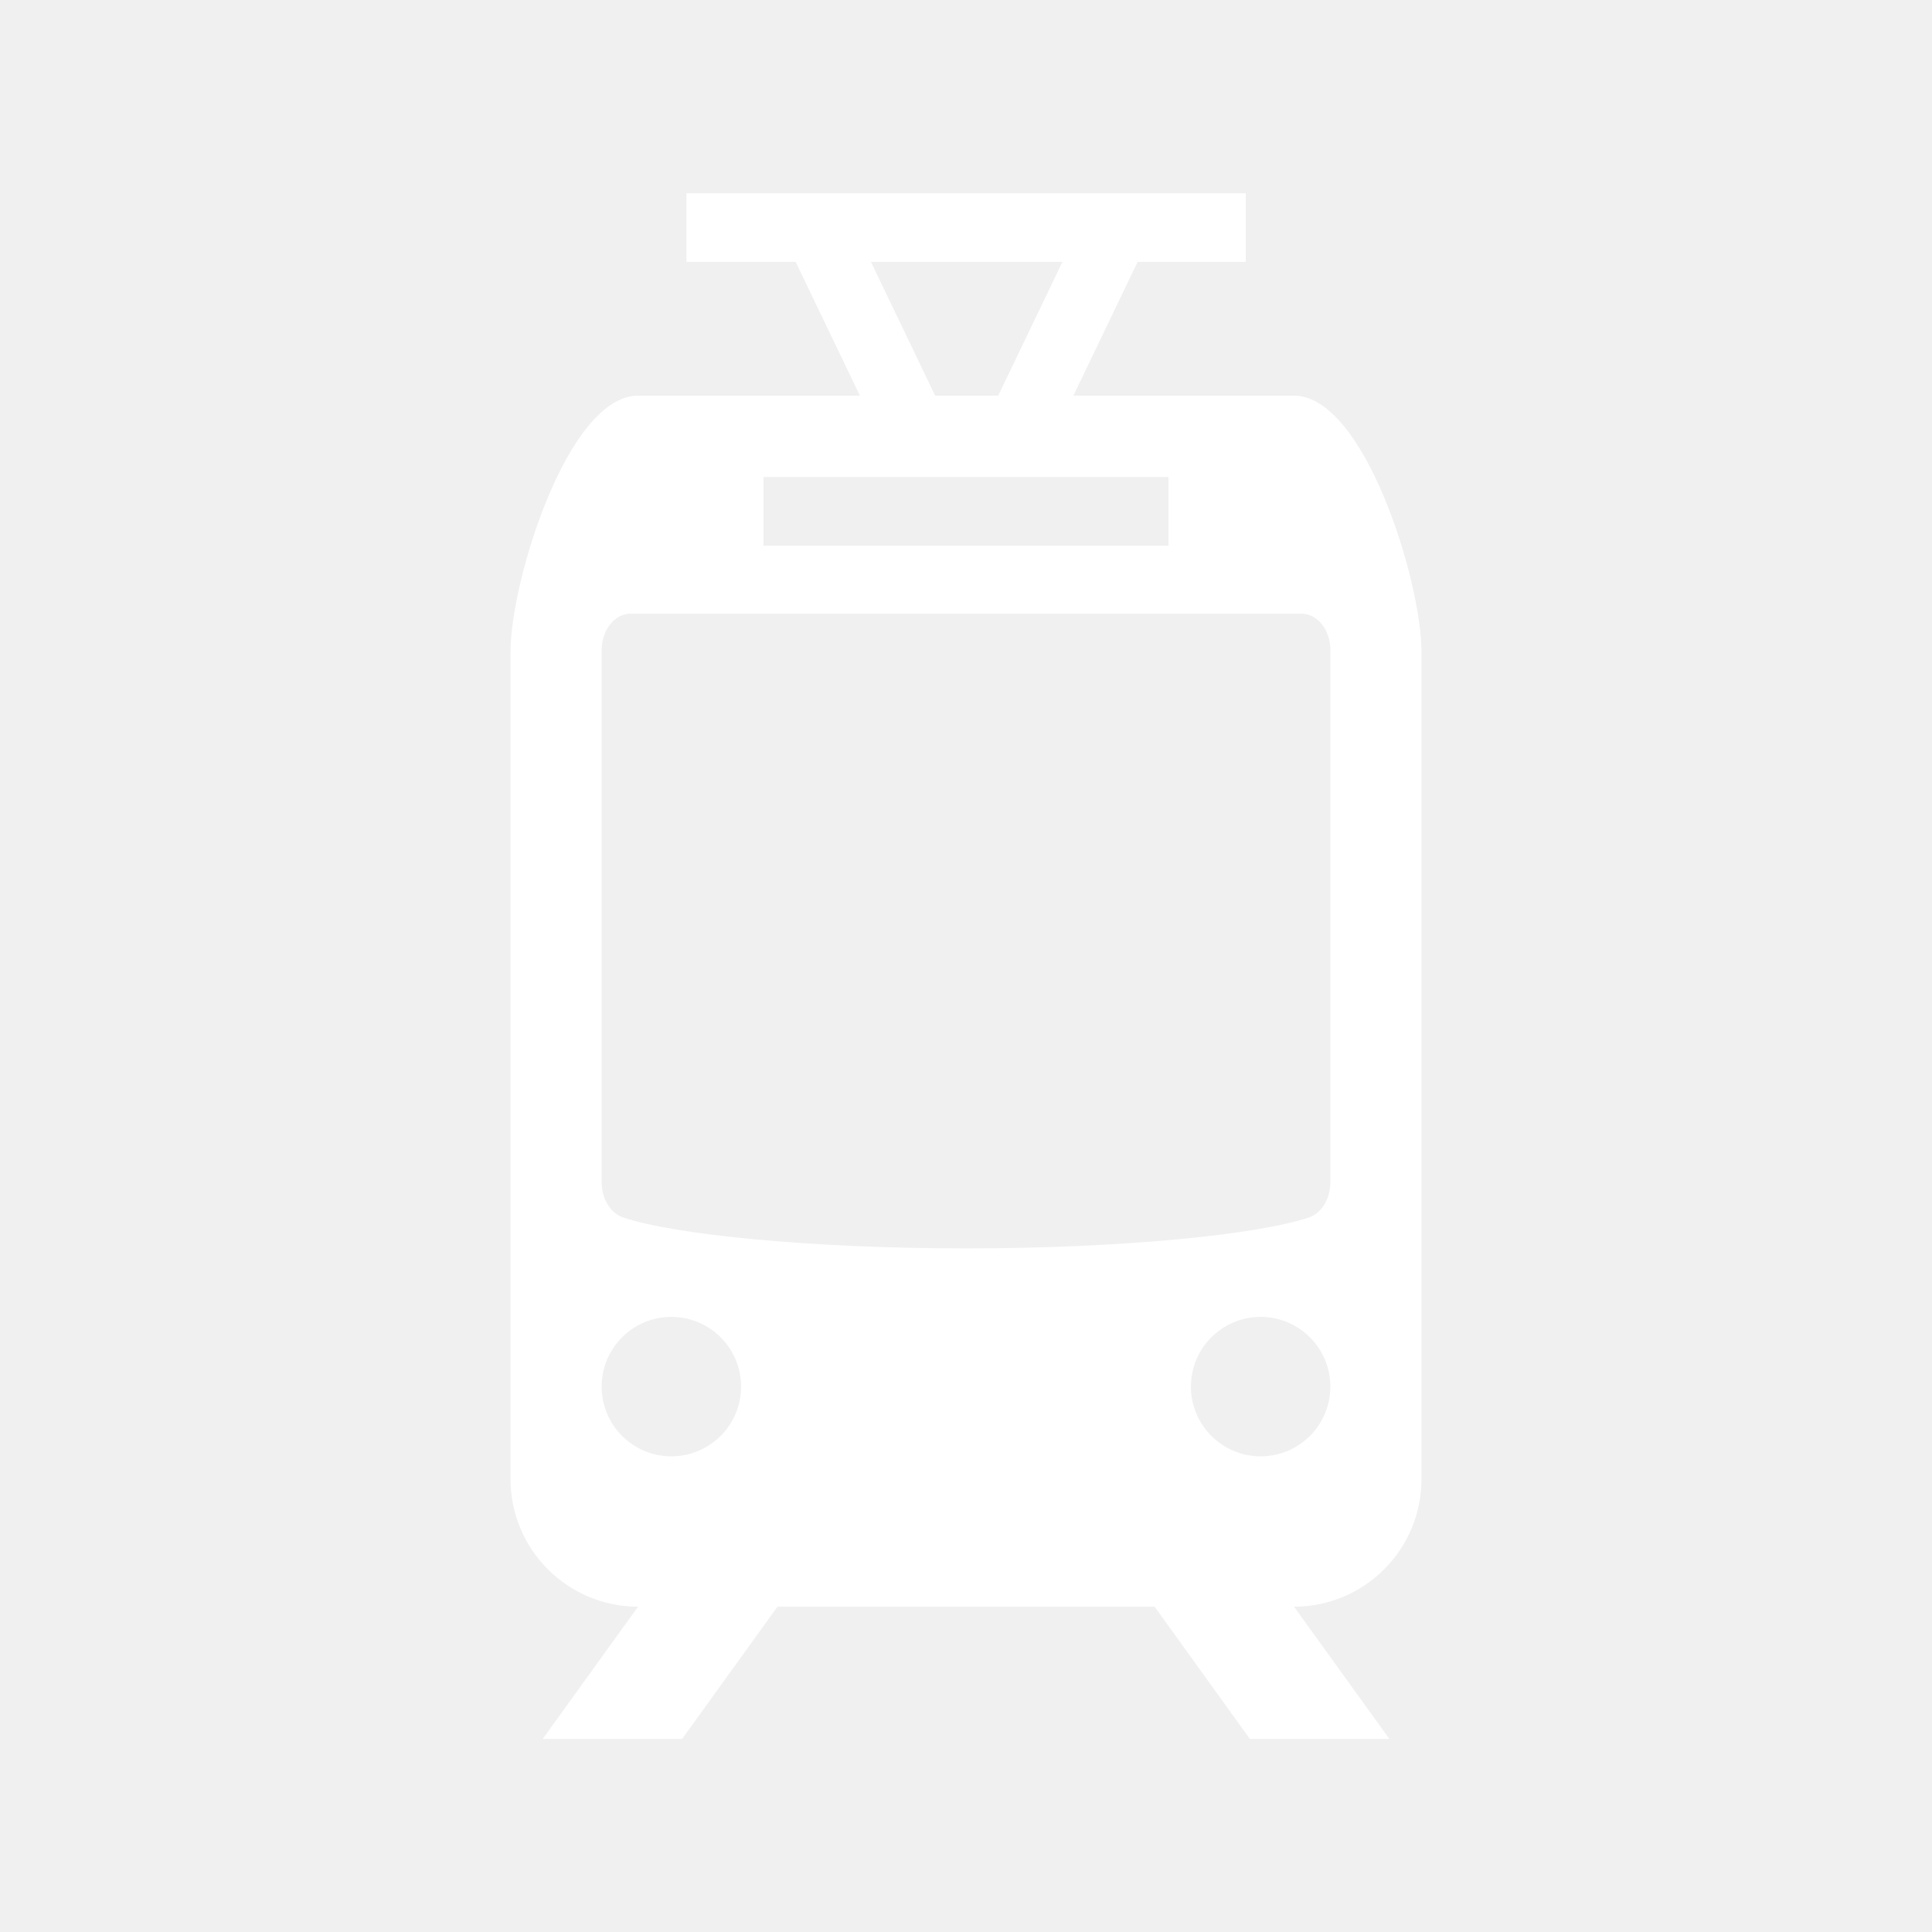
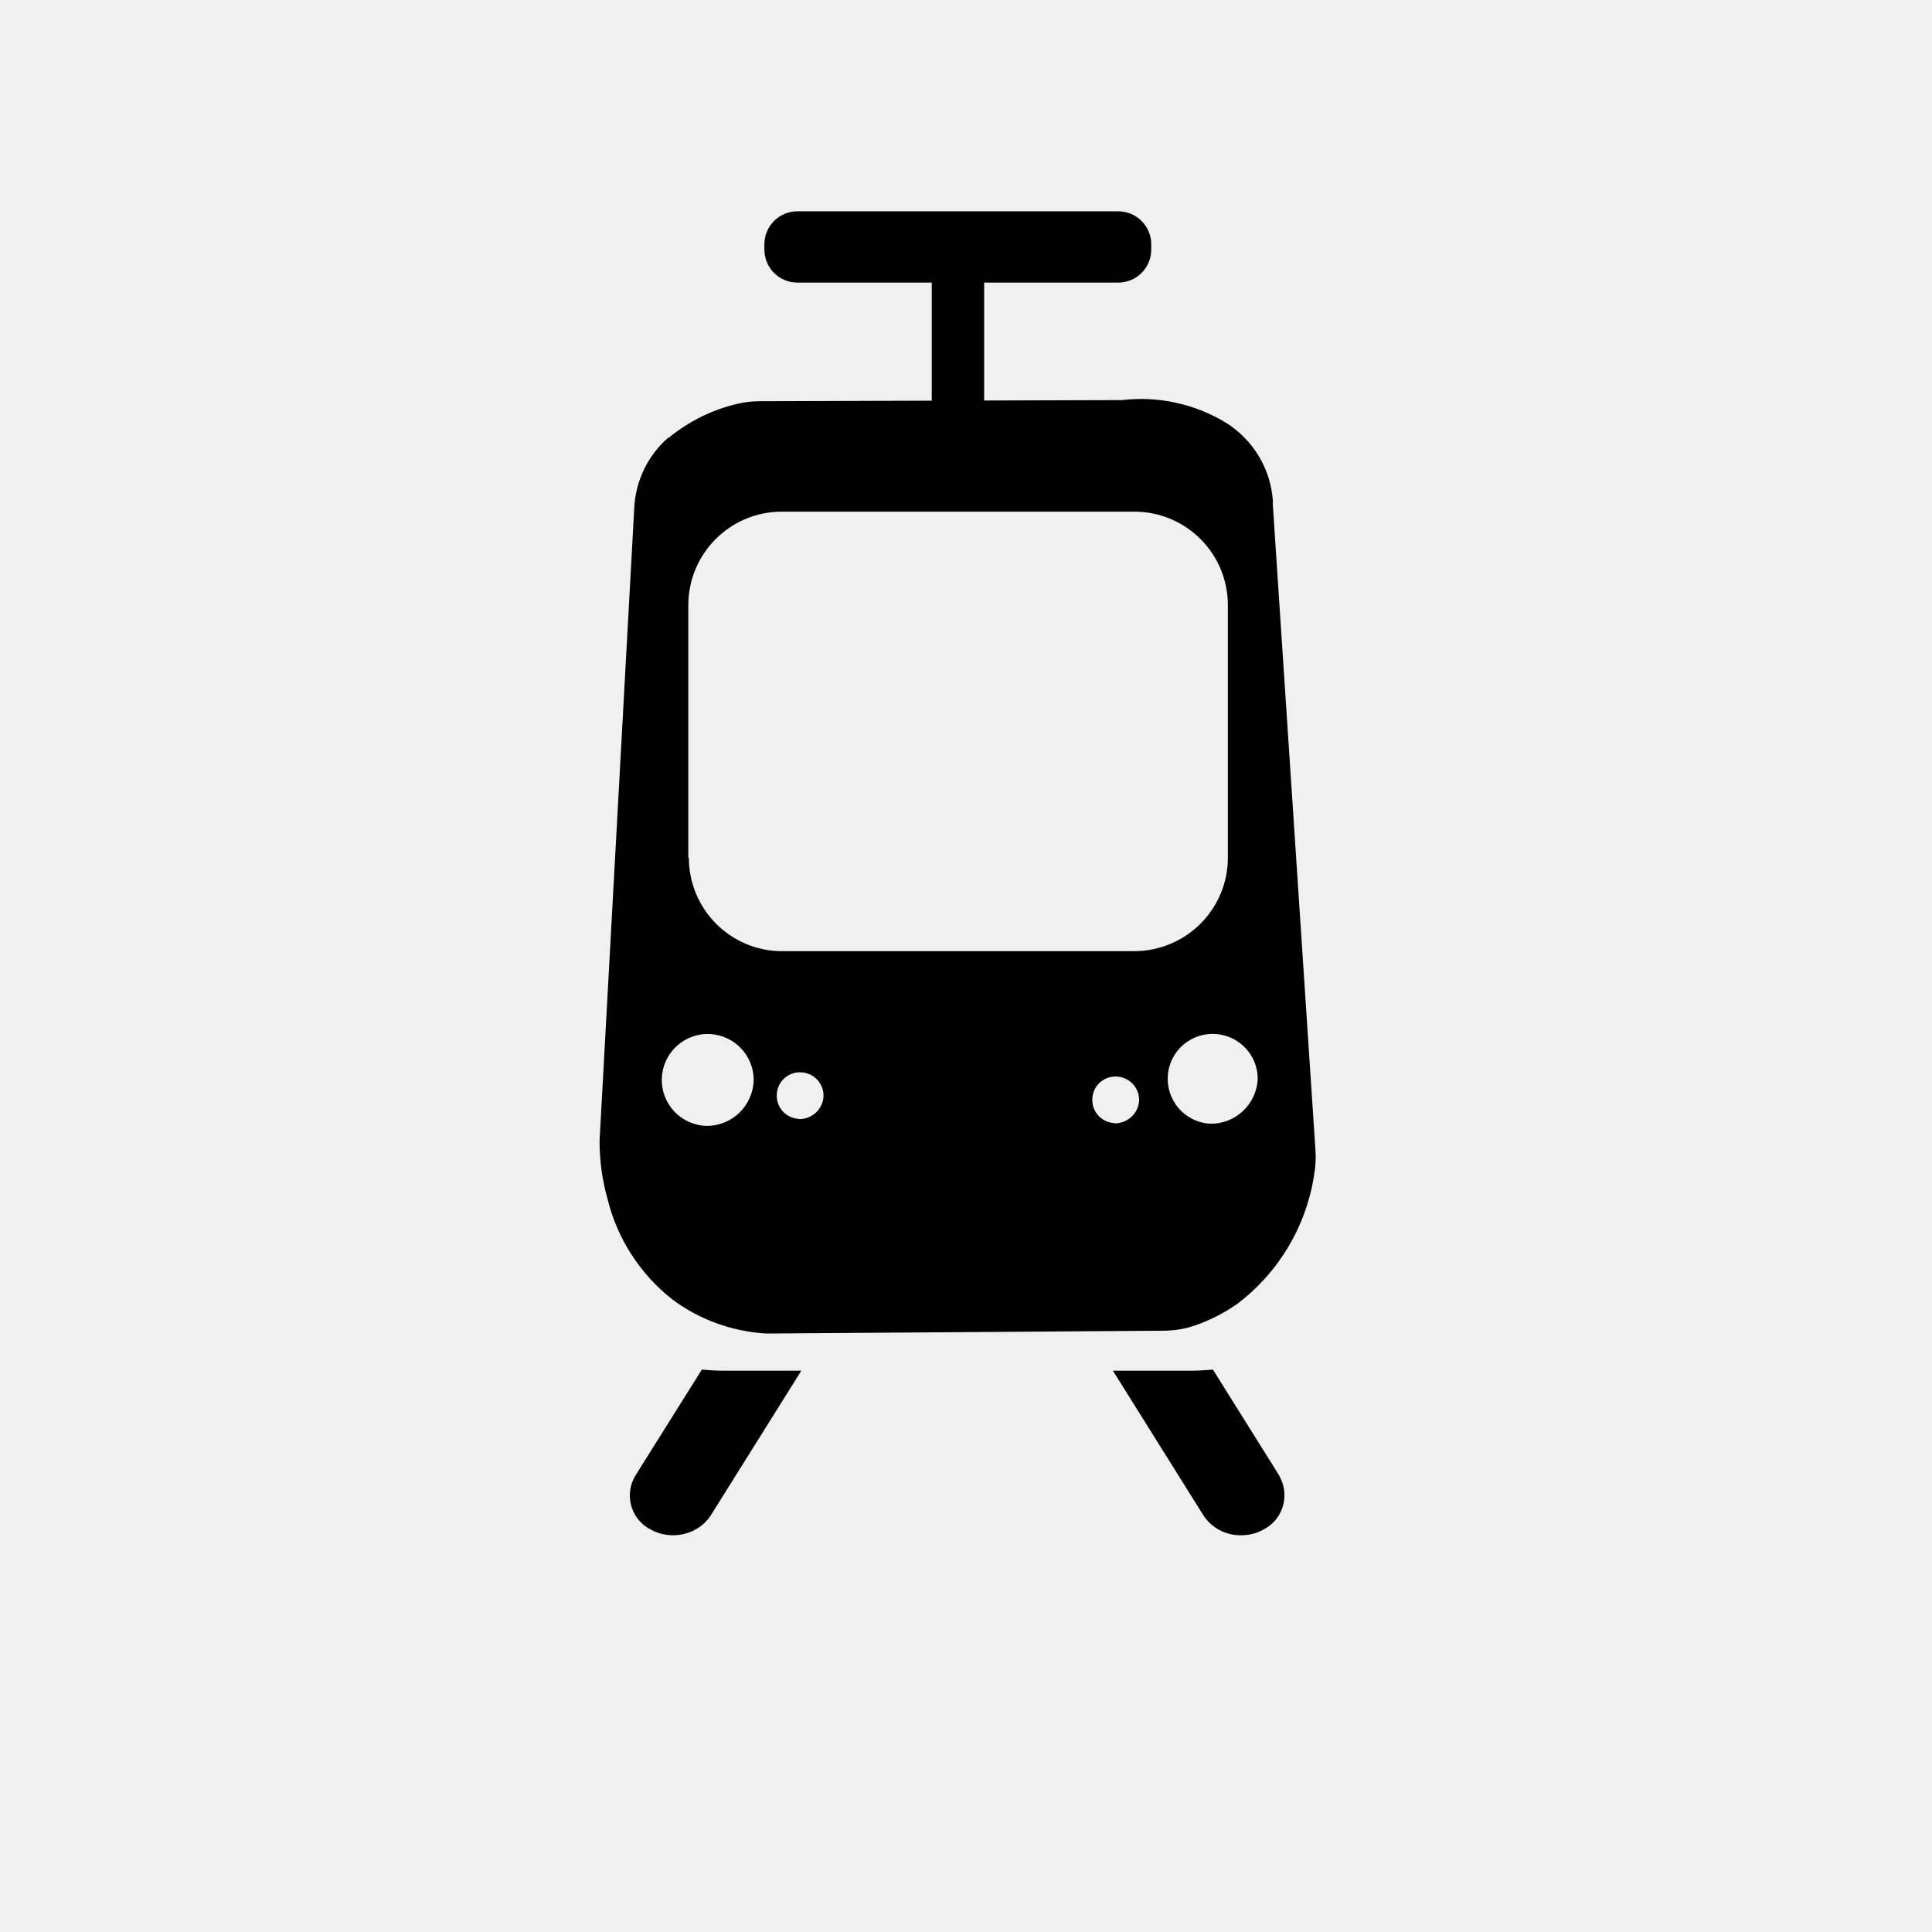
- <svg xmlns="http://www.w3.org/2000/svg" width="24" height="24" viewBox="0 0 24 24" fill="none">
-   <path d="M17.658 18.375V8.096C17.658 7.221 16.949 4.915 16.074 4.915H13.334L14.132 3.253H15.475V2.401H8.527V3.253H9.884L10.682 4.915H7.927C7.052 4.915 6.342 7.221 6.342 8.096V18.375C6.342 19.249 7.051 19.958 7.926 19.959L6.742 21.601H8.474L9.658 19.959H14.343L15.526 21.601H17.259L16.075 19.959C16.95 19.958 17.658 19.249 17.658 18.375ZM10.819 3.253H13.198L12.4 4.915H11.617L10.819 3.253ZM9.485 5.926H14.515V6.778H9.485V5.926ZM7.474 17.225C7.474 16.747 7.861 16.359 8.34 16.359C8.818 16.359 9.206 16.747 9.206 17.225C9.206 17.703 8.818 18.091 8.34 18.091C7.861 18.091 7.474 17.703 7.474 17.225ZM15.66 18.091C15.182 18.091 14.794 17.703 14.794 17.225C14.794 16.747 15.182 16.359 15.66 16.359C16.139 16.359 16.526 16.747 16.526 17.225C16.526 17.703 16.139 18.091 15.66 18.091ZM16.526 14.687C16.526 14.892 16.417 15.071 16.259 15.124C15.628 15.336 13.954 15.508 12 15.508C10.046 15.508 8.372 15.336 7.741 15.124C7.583 15.071 7.474 14.892 7.474 14.687V8.076C7.474 7.826 7.635 7.623 7.836 7.623H16.165C16.365 7.623 16.527 7.825 16.527 8.076V14.687H16.526Z" fill="white" />
+ <svg xmlns="http://www.w3.org/2000/svg" id="a" viewBox="0 0 48 48">
+   <g id="b" transform="scale(0.7 0.7) translate(10 7)">
+     <path id="c" d="m14.91,41.61l-2.35,3.75c-.4.64-.2,1.49.45,1.88.04.02.08.04.11.06.24.13.5.19.77.19.54,0,1.05-.26,1.34-.71l3.21-5.13h-2.76c-.26,0-.52-.02-.78-.04" />
+     <path id="d" d="m29.5,41.65l3.21,5.13c.29.45.8.72,1.34.71.27,0,.53-.06.77-.19.68-.33.96-1.15.63-1.83-.02-.04-.04-.08-.06-.12l-2.34-3.74c-.25.02-.51.04-.78.04h-2.77Z" />
+     <rect id="e" x="23.07" y="2.84" width="1.86" height="4.71" />
+     <path id="f" d="m35.18,10.83c-.06-1.17-.7-2.23-1.69-2.84-1.1-.66-2.39-.94-3.66-.79l-12.86.04c-.28,0-.55.03-.83.1-.88.21-1.7.62-2.41,1.2h-.02c-.73.64-1.16,1.55-1.2,2.51-.41,7.48-.82,14.96-1.23,22.44,0,.69.09,1.38.28,2.05.34,1.41,1.15,2.67,2.29,3.57.97.73,2.14,1.15,3.35,1.22l14.08-.1c.39,0,.78-.06,1.14-.19.53-.18,1.03-.44,1.49-.76,1.47-1.11,2.45-2.75,2.73-4.57.05-.29.07-.58.05-.87l-1.52-23.01Zm-20.13,22.13c-.9-.04-1.6-.8-1.56-1.7.04-.9.8-1.6,1.7-1.56.87.04,1.56.76,1.56,1.63-.02.92-.78,1.65-1.7,1.63Zm-.62-9.52v-8.96c0-1.83,1.48-3.32,3.32-3.32h12.51c1.83,0,3.32,1.48,3.32,3.32h0v8.96c0,1.83-1.48,3.31-3.32,3.32h-12.5c-1.83,0-3.31-1.49-3.31-3.31h0Zm3.91,9.27c-.46-.03-.8-.42-.77-.88.03-.46.42-.8.88-.77.44.03.78.39.78.83-.01.47-.41.84-.88.83h0Zm11.2.15c-.46-.03-.8-.42-.77-.88.03-.46.42-.8.88-.77.44.03.78.39.78.83-.01.47-.41.84-.88.83h0Zm3.37.02c-.88-.07-1.53-.84-1.46-1.72s.84-1.53,1.72-1.46c.83.07,1.47.76,1.47,1.59-.04.91-.81,1.63-1.72,1.59h0Z" />
+     <rect id="g" x="17.13" y=".5" width="13.73" height="2.53" rx="1.17" ry="1.17" />
+   </g>
</svg>
